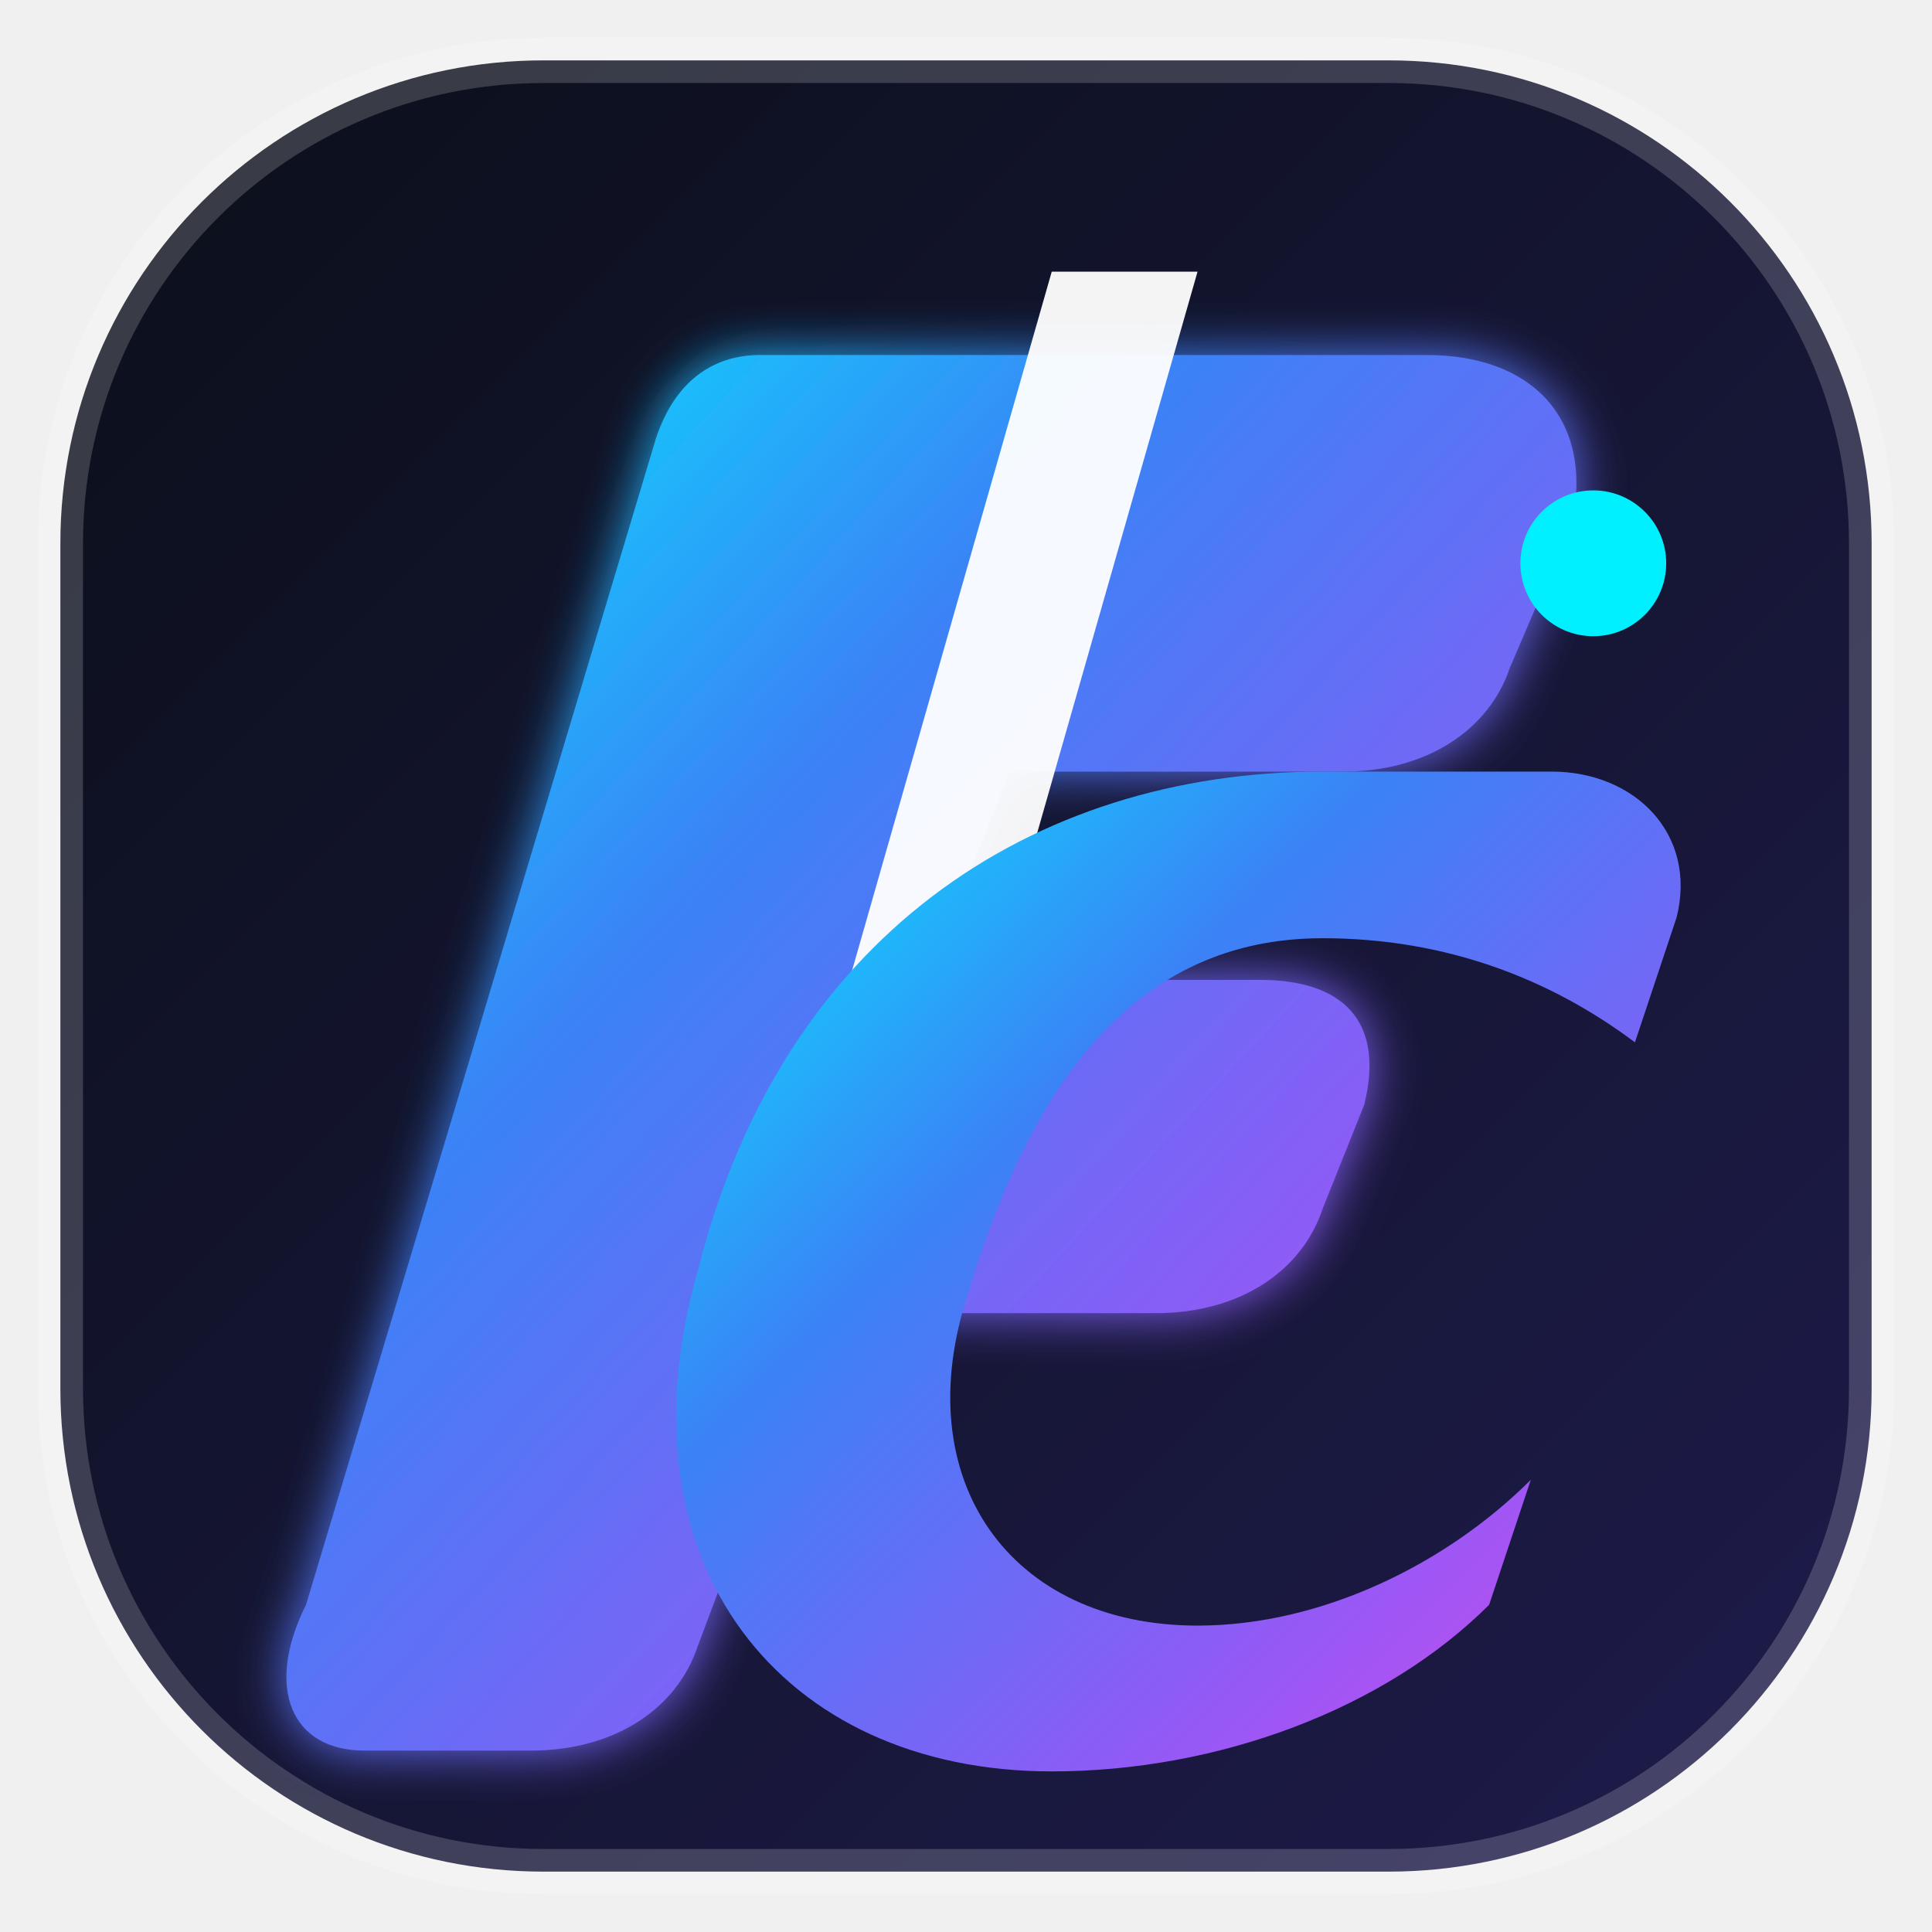
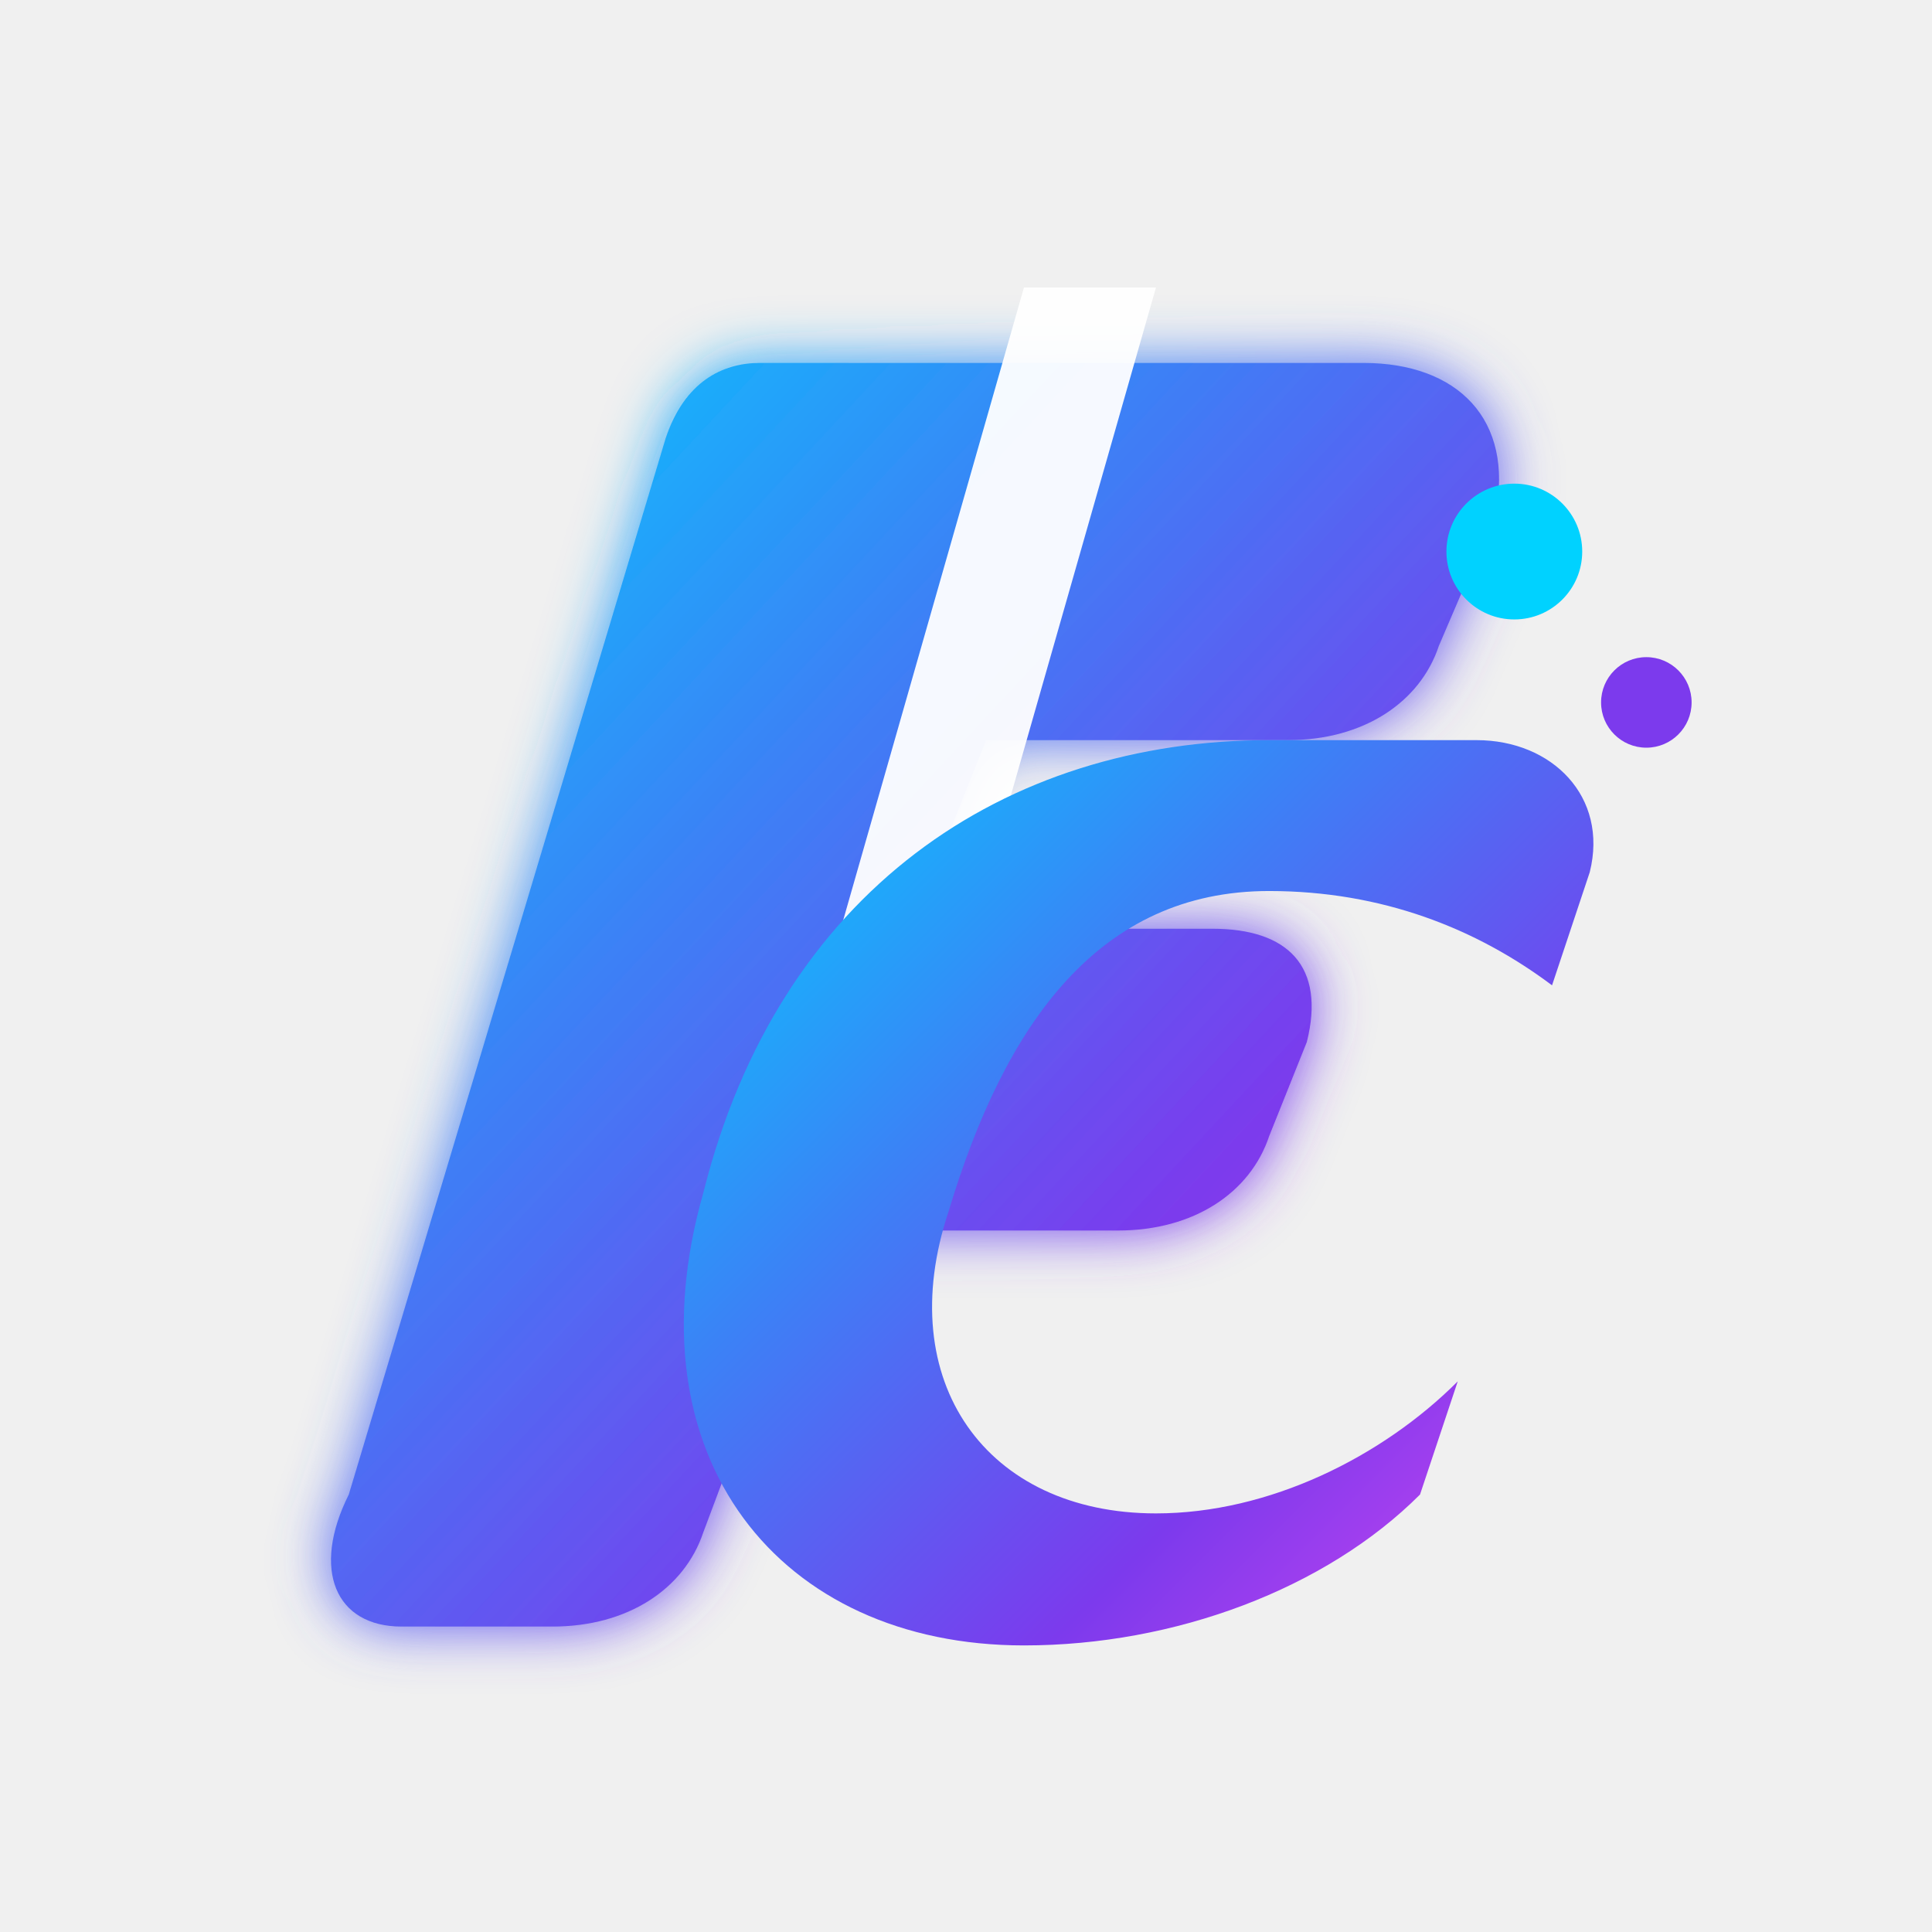
- <svg xmlns="http://www.w3.org/2000/svg" viewBox="0 0 64 64" width="64" height="64">
+ <svg xmlns="http://www.w3.org/2000/svg" viewBox="0 0 84 84" width="84" height="84">
  <defs>
-     <linearGradient id="fcFavBg" x1="0%" y1="0%" x2="100%" y2="100%">
-       <stop offset="0%" stop-color="#0B0F19" />
-       <stop offset="100%" stop-color="#1E1B4B" />
-     </linearGradient>
    <linearGradient id="fcFavGrad" x1="0%" y1="0%" x2="100%" y2="100%">
-       <stop offset="0%" stop-color="#00F0FF" />
+       <stop offset="0%" stop-color="#00D2FF" />
      <stop offset="35%" stop-color="#3B82F6" />
-       <stop offset="70%" stop-color="#8B5CF6" />
+       <stop offset="70%" stop-color="#7C3AED" />
      <stop offset="100%" stop-color="#D946EF" />
    </linearGradient>
    <filter id="fcFavGlow" x="-20%" y="-20%" width="140%" height="140%">
-       <feGaussianBlur stdDeviation="1.2" result="blur" />
+       <feGaussianBlur stdDeviation="1.5" result="blur" />
      <feComposite in="SourceGraphic" in2="blur" operator="over" />
    </filter>
  </defs>
-   <rect x="2" y="2" width="60" height="60" rx="16" fill="url(#fcFavBg)" stroke="rgba(255,255,255,0.18)" stroke-width="1.5" />
-   <g transform="translate(10, 9) scale(0.69)">
+   <g transform="translate(15, 12.5) scale(0.82)">
    <path d="M 22 4 L 54 4 C 59 4 62 7 61 12 L 58 19 C 57 22 54 24 50 24 L 34 24 L 30 34 L 46 34 C 50 34 52 36 51 40 L 49 45 C 48 48 45 50 41 50 L 25 50 L 19 66 C 18 69 15 71 11 71 L 3 71 C -0.5 71 -1.8 68 0.2 64 L 17 8 C 18 5 20 4 22 4 Z" fill="url(#fcFavGrad)" filter="url(#fcFavGlow)" />
    <polygon points="36,0 43,0 27,56 20,56" fill="#FFFFFF" opacity="0.95" />
    <path d="M 60 24 C 64 24 67 27 66 31 L 64 37 C 60 34 55 32 49 32 C 40 32 35 39 32 49 C 29 58 34 65 43 65 C 49 65 55 62 59 58 L 57 64 C 52 69 44 72 36 72 C 23 72 15 62 19 48 C 23 32 35 24 49 24 C 53 24 57 24 60 24 Z" fill="url(#fcFavGrad)" />
-     <circle cx="62" cy="14" r="3.5" fill="#00F0FF" />
+     <circle cx="62" cy="14" r="3.6" fill="#00D2FF" />
+     <circle cx="69" cy="22" r="2.4" fill="#7C3AED" />
  </g>
</svg>
